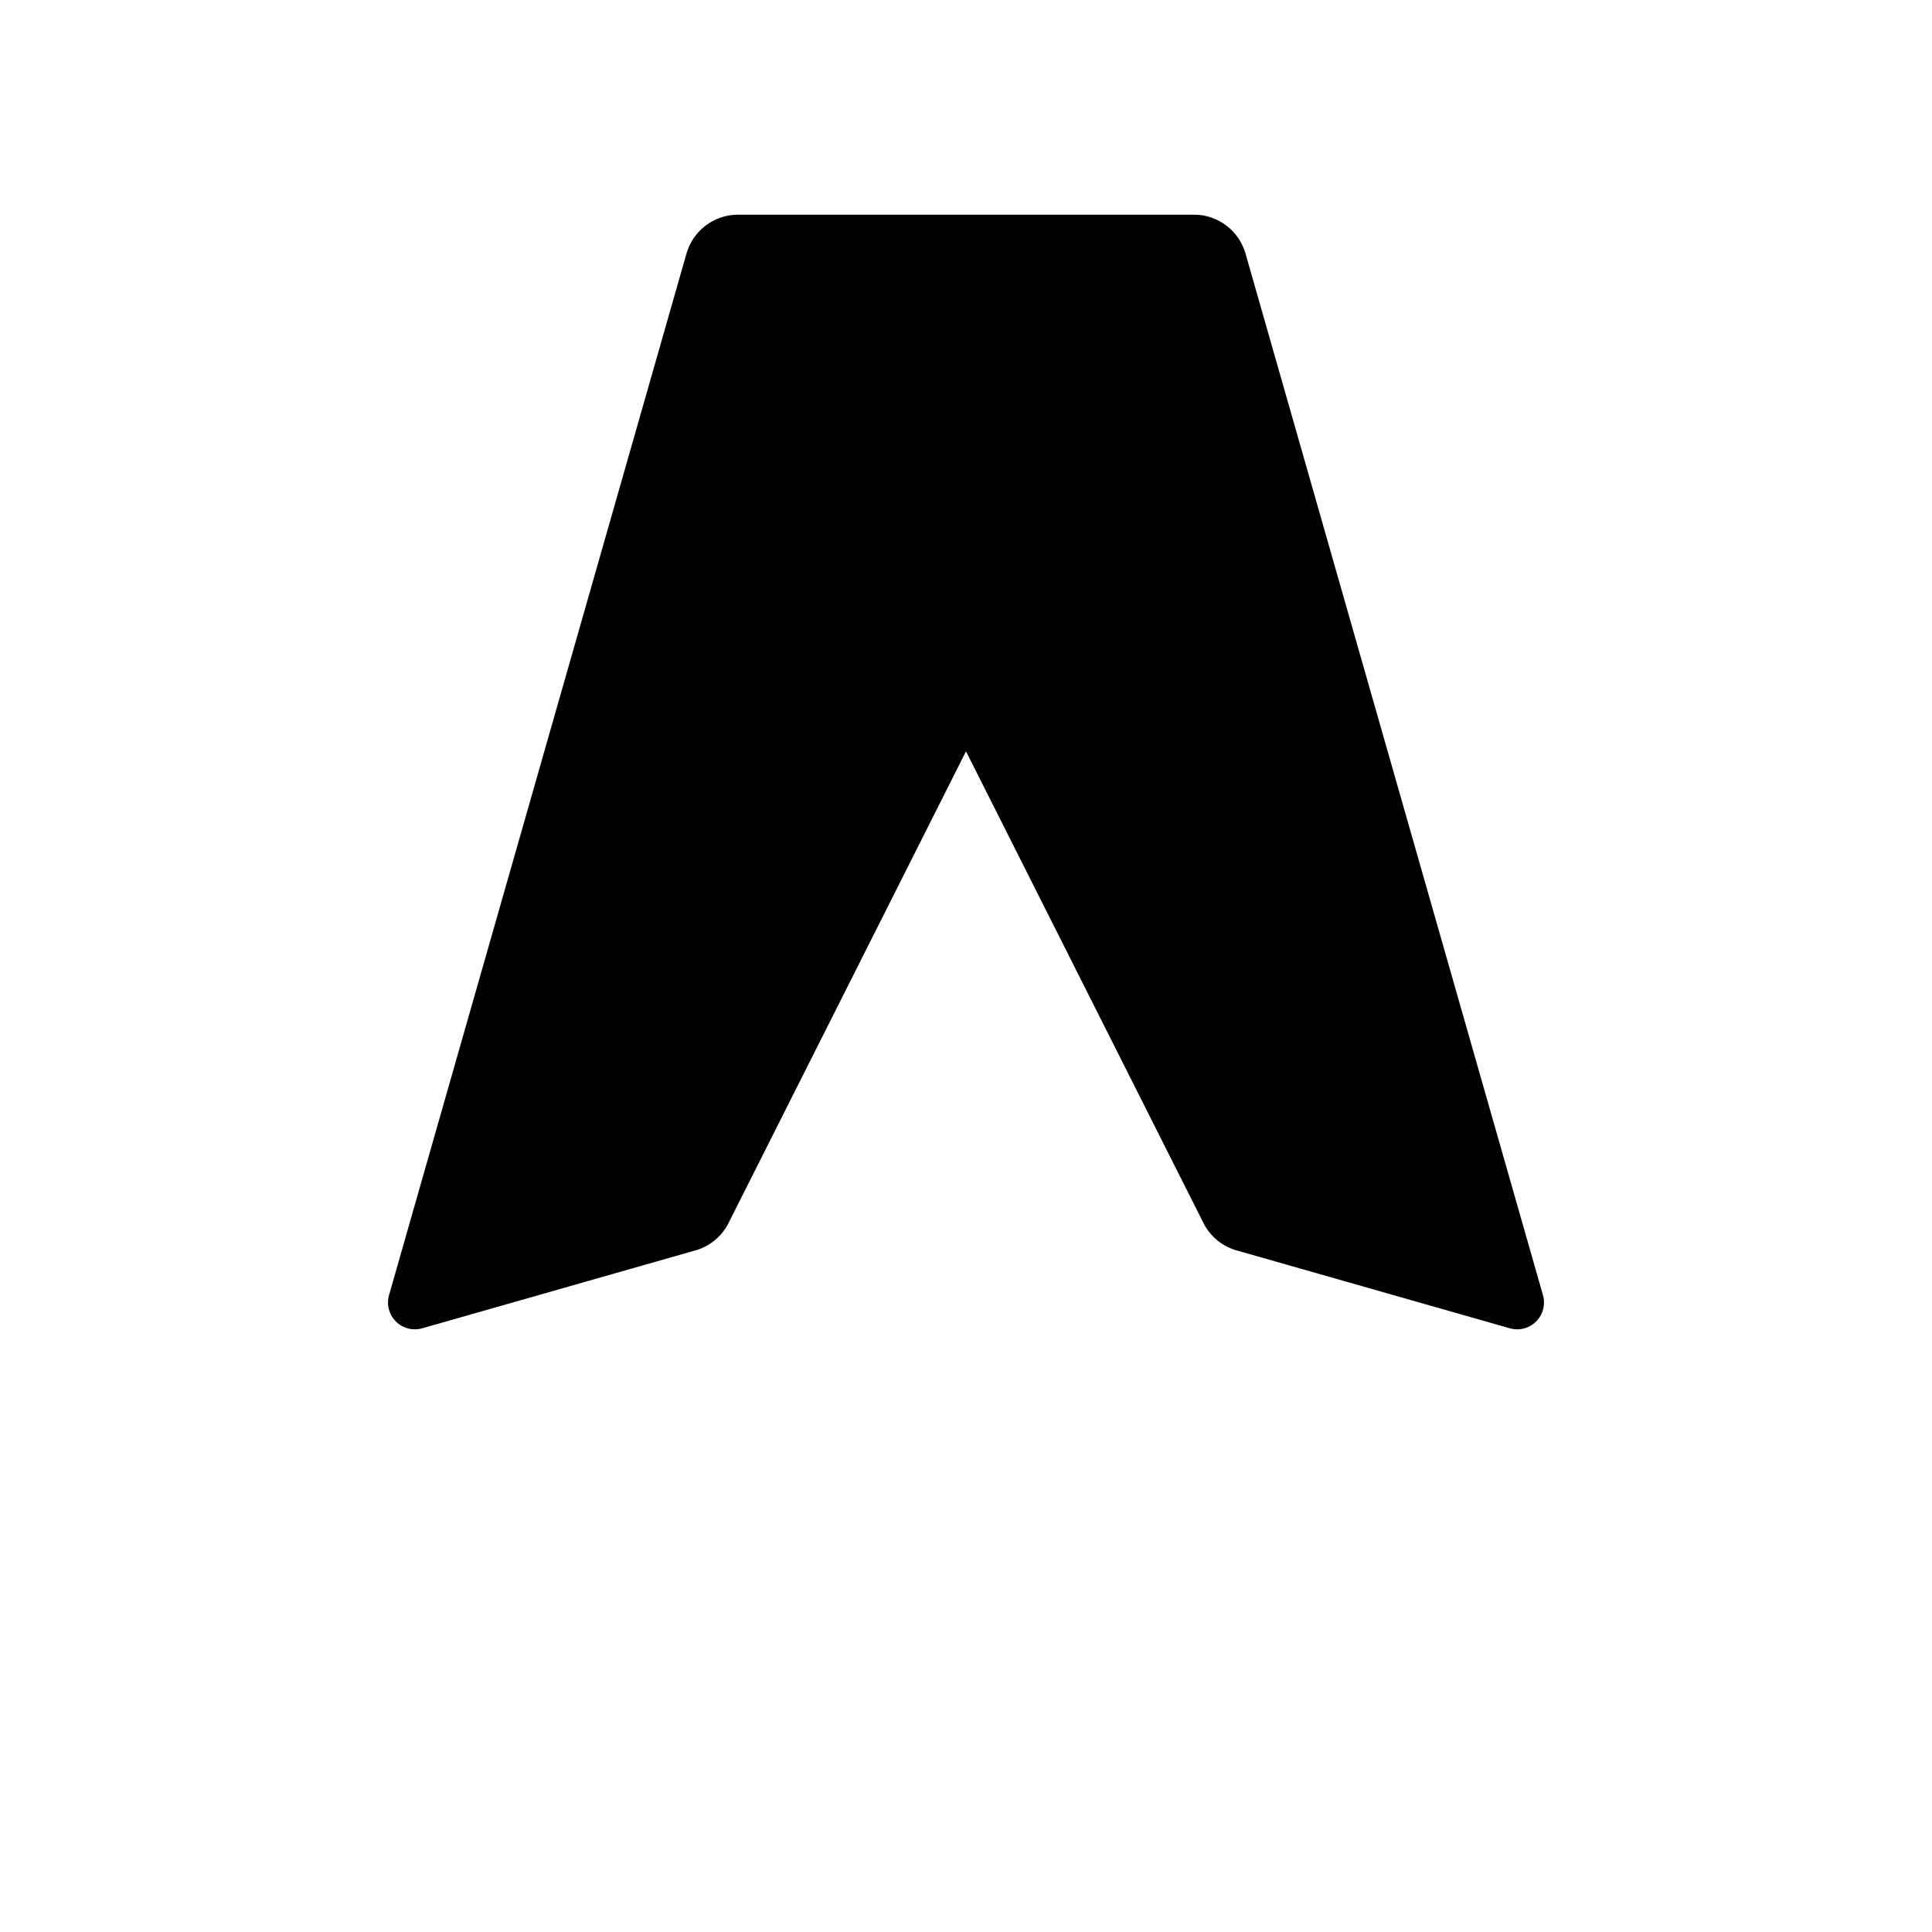
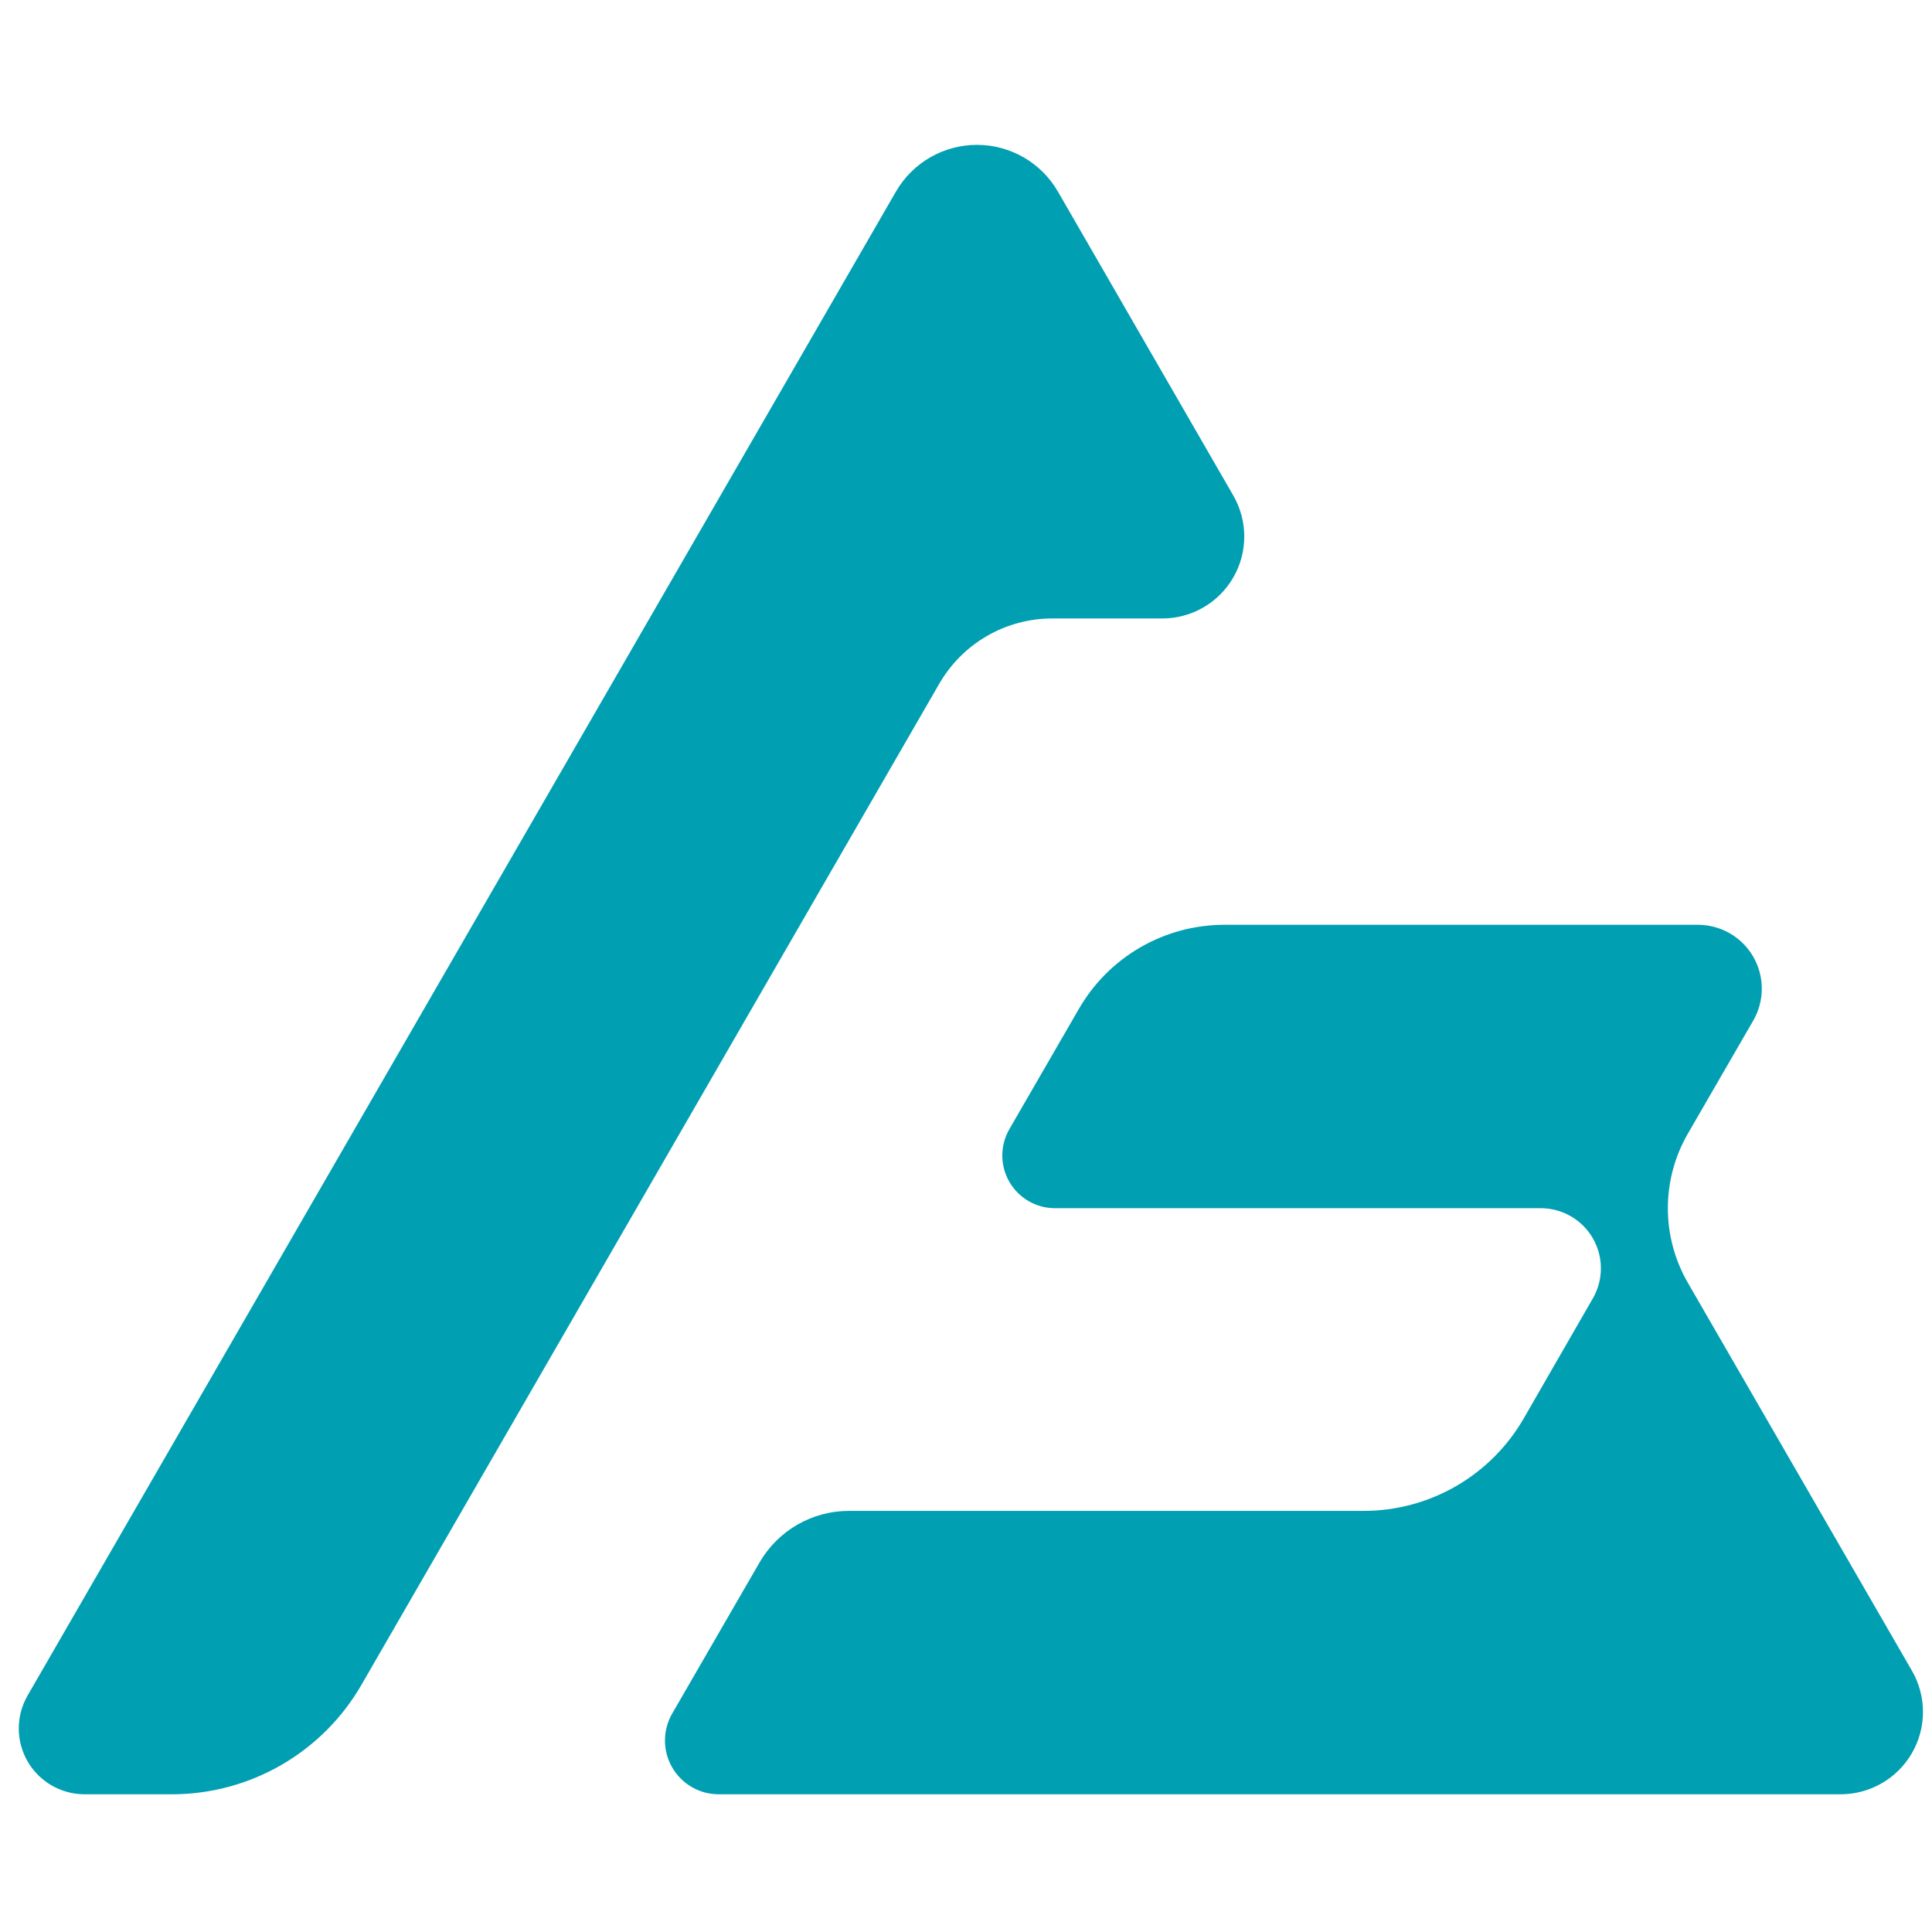
- <svg xmlns="http://www.w3.org/2000/svg" fill="none" viewBox="0 0 36 36">
-   <path fill="#000" d="M22.25 4h-8.5a1 1 0 0 0-.96.73l-5.54 19.4a.5.5 0 0 0 .62.62l5.05-1.44a1 1 0 0 0 .67-.55L18 14l4.41 8.76a1 1 0 0 0 .67.55l5.05 1.44a.5.5 0 0 0 .62-.62l-5.54-19.4a1 1 0 0 0-.96-.73Z" />
+ <svg xmlns="http://www.w3.org/2000/svg" width="500" zoomAndPan="magnify" viewBox="0 0 375 375" height="500" preserveAspectRatio="xMidYMid" version="1.0" id="svg2">
+   <defs id="defs1">
+     <clipPath id="63ec3801fe">
+       <path d="M 3,28 H 374 V 348.344 H 3 Z m 0,0" clip-rule="nonzero" id="path1" />
+     </clipPath>
+   </defs>
+   <g clip-path="url(#63ec3801fe)" id="g2">
+     <path fill="#f99029" d="m 204.238,120.043 h 21.367 c 0.348,0 0.691,-0.012 1.039,-0.035 0.348,-0.023 0.691,-0.055 1.035,-0.102 0.344,-0.047 0.688,-0.102 1.027,-0.168 0.34,-0.07 0.68,-0.148 1.012,-0.238 0.336,-0.09 0.668,-0.191 0.996,-0.301 0.332,-0.113 0.656,-0.234 0.977,-0.367 0.32,-0.133 0.637,-0.277 0.949,-0.43 0.309,-0.152 0.617,-0.316 0.918,-0.492 0.301,-0.172 0.594,-0.355 0.883,-0.547 0.289,-0.195 0.57,-0.395 0.844,-0.605 0.277,-0.215 0.547,-0.434 0.805,-0.66 0.262,-0.23 0.516,-0.469 0.762,-0.715 0.246,-0.242 0.48,-0.496 0.711,-0.758 0.23,-0.262 0.449,-0.527 0.66,-0.805 0.211,-0.273 0.414,-0.559 0.605,-0.848 0.195,-0.285 0.379,-0.582 0.551,-0.883 0.172,-0.301 0.336,-0.605 0.492,-0.918 0.152,-0.309 0.297,-0.625 0.43,-0.945 0.133,-0.324 0.254,-0.648 0.367,-0.977 0.109,-0.328 0.211,-0.66 0.301,-0.996 0.09,-0.336 0.168,-0.672 0.238,-1.012 0.066,-0.34 0.121,-0.684 0.168,-1.027 0.047,-0.344 0.078,-0.691 0.102,-1.035 0.023,-0.348 0.035,-0.695 0.035,-1.043 0,-0.344 -0.012,-0.691 -0.035,-1.039 -0.023,-0.348 -0.055,-0.691 -0.102,-1.035 -0.043,-0.344 -0.102,-0.688 -0.168,-1.027 -0.07,-0.34 -0.148,-0.68 -0.238,-1.012 -0.09,-0.336 -0.188,-0.668 -0.301,-0.996 -0.109,-0.332 -0.234,-0.656 -0.367,-0.977 -0.133,-0.32 -0.273,-0.637 -0.43,-0.949 -0.152,-0.309 -0.316,-0.617 -0.488,-0.918 L 205.348,37.199 c -0.797,-1.379 -1.758,-2.633 -2.887,-3.762 -1.125,-1.129 -2.379,-2.09 -3.758,-2.887 -1.379,-0.797 -2.84,-1.402 -4.379,-1.816 -1.539,-0.41 -3.105,-0.617 -4.699,-0.617 -1.594,0 -3.16,0.207 -4.699,0.617 -1.543,0.414 -3,1.016 -4.383,1.812 -1.379,0.797 -2.633,1.762 -3.758,2.887 -1.129,1.129 -2.09,2.379 -2.887,3.762 L 5.355,329.105 c -0.559,0.973 -0.984,2 -1.277,3.082 -0.289,1.082 -0.434,2.184 -0.434,3.305 0,1.121 0.145,2.227 0.434,3.309 0.293,1.082 0.719,2.109 1.277,3.082 0.562,0.969 1.238,1.852 2.031,2.645 0.793,0.793 1.676,1.469 2.645,2.031 0.973,0.559 2,0.984 3.082,1.273 1.082,0.293 2.184,0.438 3.305,0.438 h 16.949 c 1.855,0 3.703,-0.121 5.547,-0.363 1.84,-0.242 3.656,-0.605 5.449,-1.086 1.793,-0.48 3.547,-1.074 5.262,-1.785 1.715,-0.711 3.375,-1.531 4.984,-2.457 1.605,-0.93 3.145,-1.957 4.617,-3.09 1.473,-1.129 2.867,-2.352 4.18,-3.664 1.312,-1.312 2.531,-2.703 3.664,-4.176 1.129,-1.473 2.156,-3.016 3.086,-4.621 L 182.32,132.695 c 0.555,-0.957 1.168,-1.875 1.84,-2.75 0.676,-0.879 1.402,-1.707 2.184,-2.488 0.781,-0.785 1.609,-1.512 2.488,-2.184 0.879,-0.676 1.793,-1.289 2.754,-1.84 0.957,-0.555 1.945,-1.043 2.969,-1.465 1.02,-0.422 2.066,-0.777 3.133,-1.062 1.066,-0.289 2.152,-0.504 3.246,-0.648 1.098,-0.145 2.199,-0.215 3.305,-0.215 z m 60.449,173.219 h -99.918 c -1.754,0 -3.48,0.227 -5.18,0.684 -1.695,0.453 -3.305,1.121 -4.828,1.996 -1.52,0.879 -2.902,1.938 -4.145,3.18 -1.242,1.242 -2.305,2.625 -3.184,4.145 l -16.961,29.336 c -0.457,0.797 -0.809,1.633 -1.043,2.52 -0.238,0.887 -0.359,1.785 -0.359,2.703 0,0.918 0.117,1.816 0.355,2.703 0.238,0.887 0.586,1.727 1.043,2.52 0.457,0.793 1.012,1.516 1.66,2.164 0.648,0.648 1.367,1.199 2.16,1.66 0.793,0.457 1.633,0.805 2.52,1.043 0.887,0.234 1.785,0.355 2.703,0.355 h 217.75 c 1.402,0 2.781,-0.184 4.137,-0.547 1.355,-0.363 2.641,-0.895 3.859,-1.598 1.215,-0.699 2.316,-1.547 3.309,-2.539 0.992,-0.992 1.84,-2.098 2.543,-3.312 0.699,-1.215 1.234,-2.5 1.598,-3.855 0.363,-1.355 0.543,-2.738 0.543,-4.141 0,-1.402 -0.184,-2.781 -0.547,-4.137 -0.363,-1.355 -0.895,-2.641 -1.598,-3.855 l -43.496,-75.305 c -0.633,-1.094 -1.191,-2.227 -1.676,-3.395 -0.484,-1.168 -0.891,-2.363 -1.219,-3.586 -0.324,-1.223 -0.57,-2.461 -0.738,-3.715 -0.164,-1.254 -0.246,-2.512 -0.246,-3.777 0,-1.266 0.082,-2.523 0.25,-3.777 0.164,-1.254 0.41,-2.492 0.738,-3.711 0.328,-1.223 0.734,-2.418 1.219,-3.586 0.484,-1.168 1.043,-2.301 1.676,-3.395 l 12.688,-21.941 c 0.543,-0.941 0.957,-1.938 1.238,-2.988 0.281,-1.051 0.426,-2.121 0.426,-3.211 0,-1.086 -0.141,-2.156 -0.422,-3.207 -0.281,-1.051 -0.695,-2.047 -1.238,-2.992 -0.543,-0.941 -1.199,-1.797 -1.969,-2.566 -0.77,-0.77 -1.625,-1.426 -2.566,-1.969 -0.941,-0.547 -1.938,-0.957 -2.988,-1.238 -1.055,-0.285 -2.121,-0.426 -3.211,-0.426 h -91.918 c -1.422,0 -2.84,0.094 -4.254,0.281 -1.41,0.184 -2.801,0.461 -4.176,0.828 -1.375,0.371 -2.723,0.824 -4.035,1.371 -1.316,0.543 -2.59,1.172 -3.824,1.883 -1.234,0.711 -2.414,1.5 -3.543,2.367 -1.129,0.867 -2.199,1.801 -3.207,2.809 -1.004,1.004 -1.941,2.074 -2.809,3.203 -0.867,1.129 -1.656,2.309 -2.371,3.539 l -13.512,23.383 c -0.449,0.777 -0.793,1.598 -1.023,2.465 -0.234,0.867 -0.352,1.75 -0.352,2.648 0,0.898 0.117,1.781 0.348,2.648 0.23,0.867 0.574,1.688 1.02,2.465 0.449,0.777 0.992,1.484 1.629,2.121 0.633,0.633 1.34,1.176 2.117,1.625 0.777,0.449 1.598,0.789 2.465,1.023 0.867,0.23 1.75,0.348 2.648,0.348 h 94.289 c 0.508,0 1.016,0.031 1.52,0.098 0.508,0.07 1.008,0.168 1.5,0.301 0.492,0.129 0.973,0.293 1.441,0.488 0.473,0.195 0.93,0.422 1.371,0.676 0.441,0.254 0.863,0.535 1.27,0.848 0.402,0.309 0.785,0.645 1.145,1.004 0.363,0.359 0.699,0.742 1.008,1.148 0.312,0.402 0.594,0.824 0.848,1.266 0.258,0.441 0.48,0.898 0.676,1.371 0.195,0.469 0.359,0.949 0.492,1.441 0.133,0.492 0.23,0.992 0.301,1.496 0.066,0.508 0.098,1.016 0.098,1.523 0.004,0.512 -0.031,1.02 -0.098,1.523 -0.066,0.504 -0.164,1.004 -0.297,1.496 -0.129,0.492 -0.293,0.977 -0.488,1.445 -0.195,0.473 -0.418,0.93 -0.672,1.371 l -13.414,23.297 c -0.785,1.359 -1.652,2.66 -2.605,3.906 -0.953,1.246 -1.984,2.422 -3.094,3.531 -1.105,1.109 -2.281,2.145 -3.527,3.098 -1.242,0.957 -2.543,1.828 -3.902,2.613 -1.355,0.785 -2.762,1.477 -4.211,2.078 -1.445,0.602 -2.93,1.105 -4.445,1.512 -1.512,0.406 -3.047,0.711 -4.602,0.918 -1.555,0.203 -3.117,0.305 -4.688,0.305 z m 0,0" fill-opacity="1" fill-rule="evenodd" id="path2" style="fill:#009fb2;fill-opacity:1" />
+   </g>
</svg>
